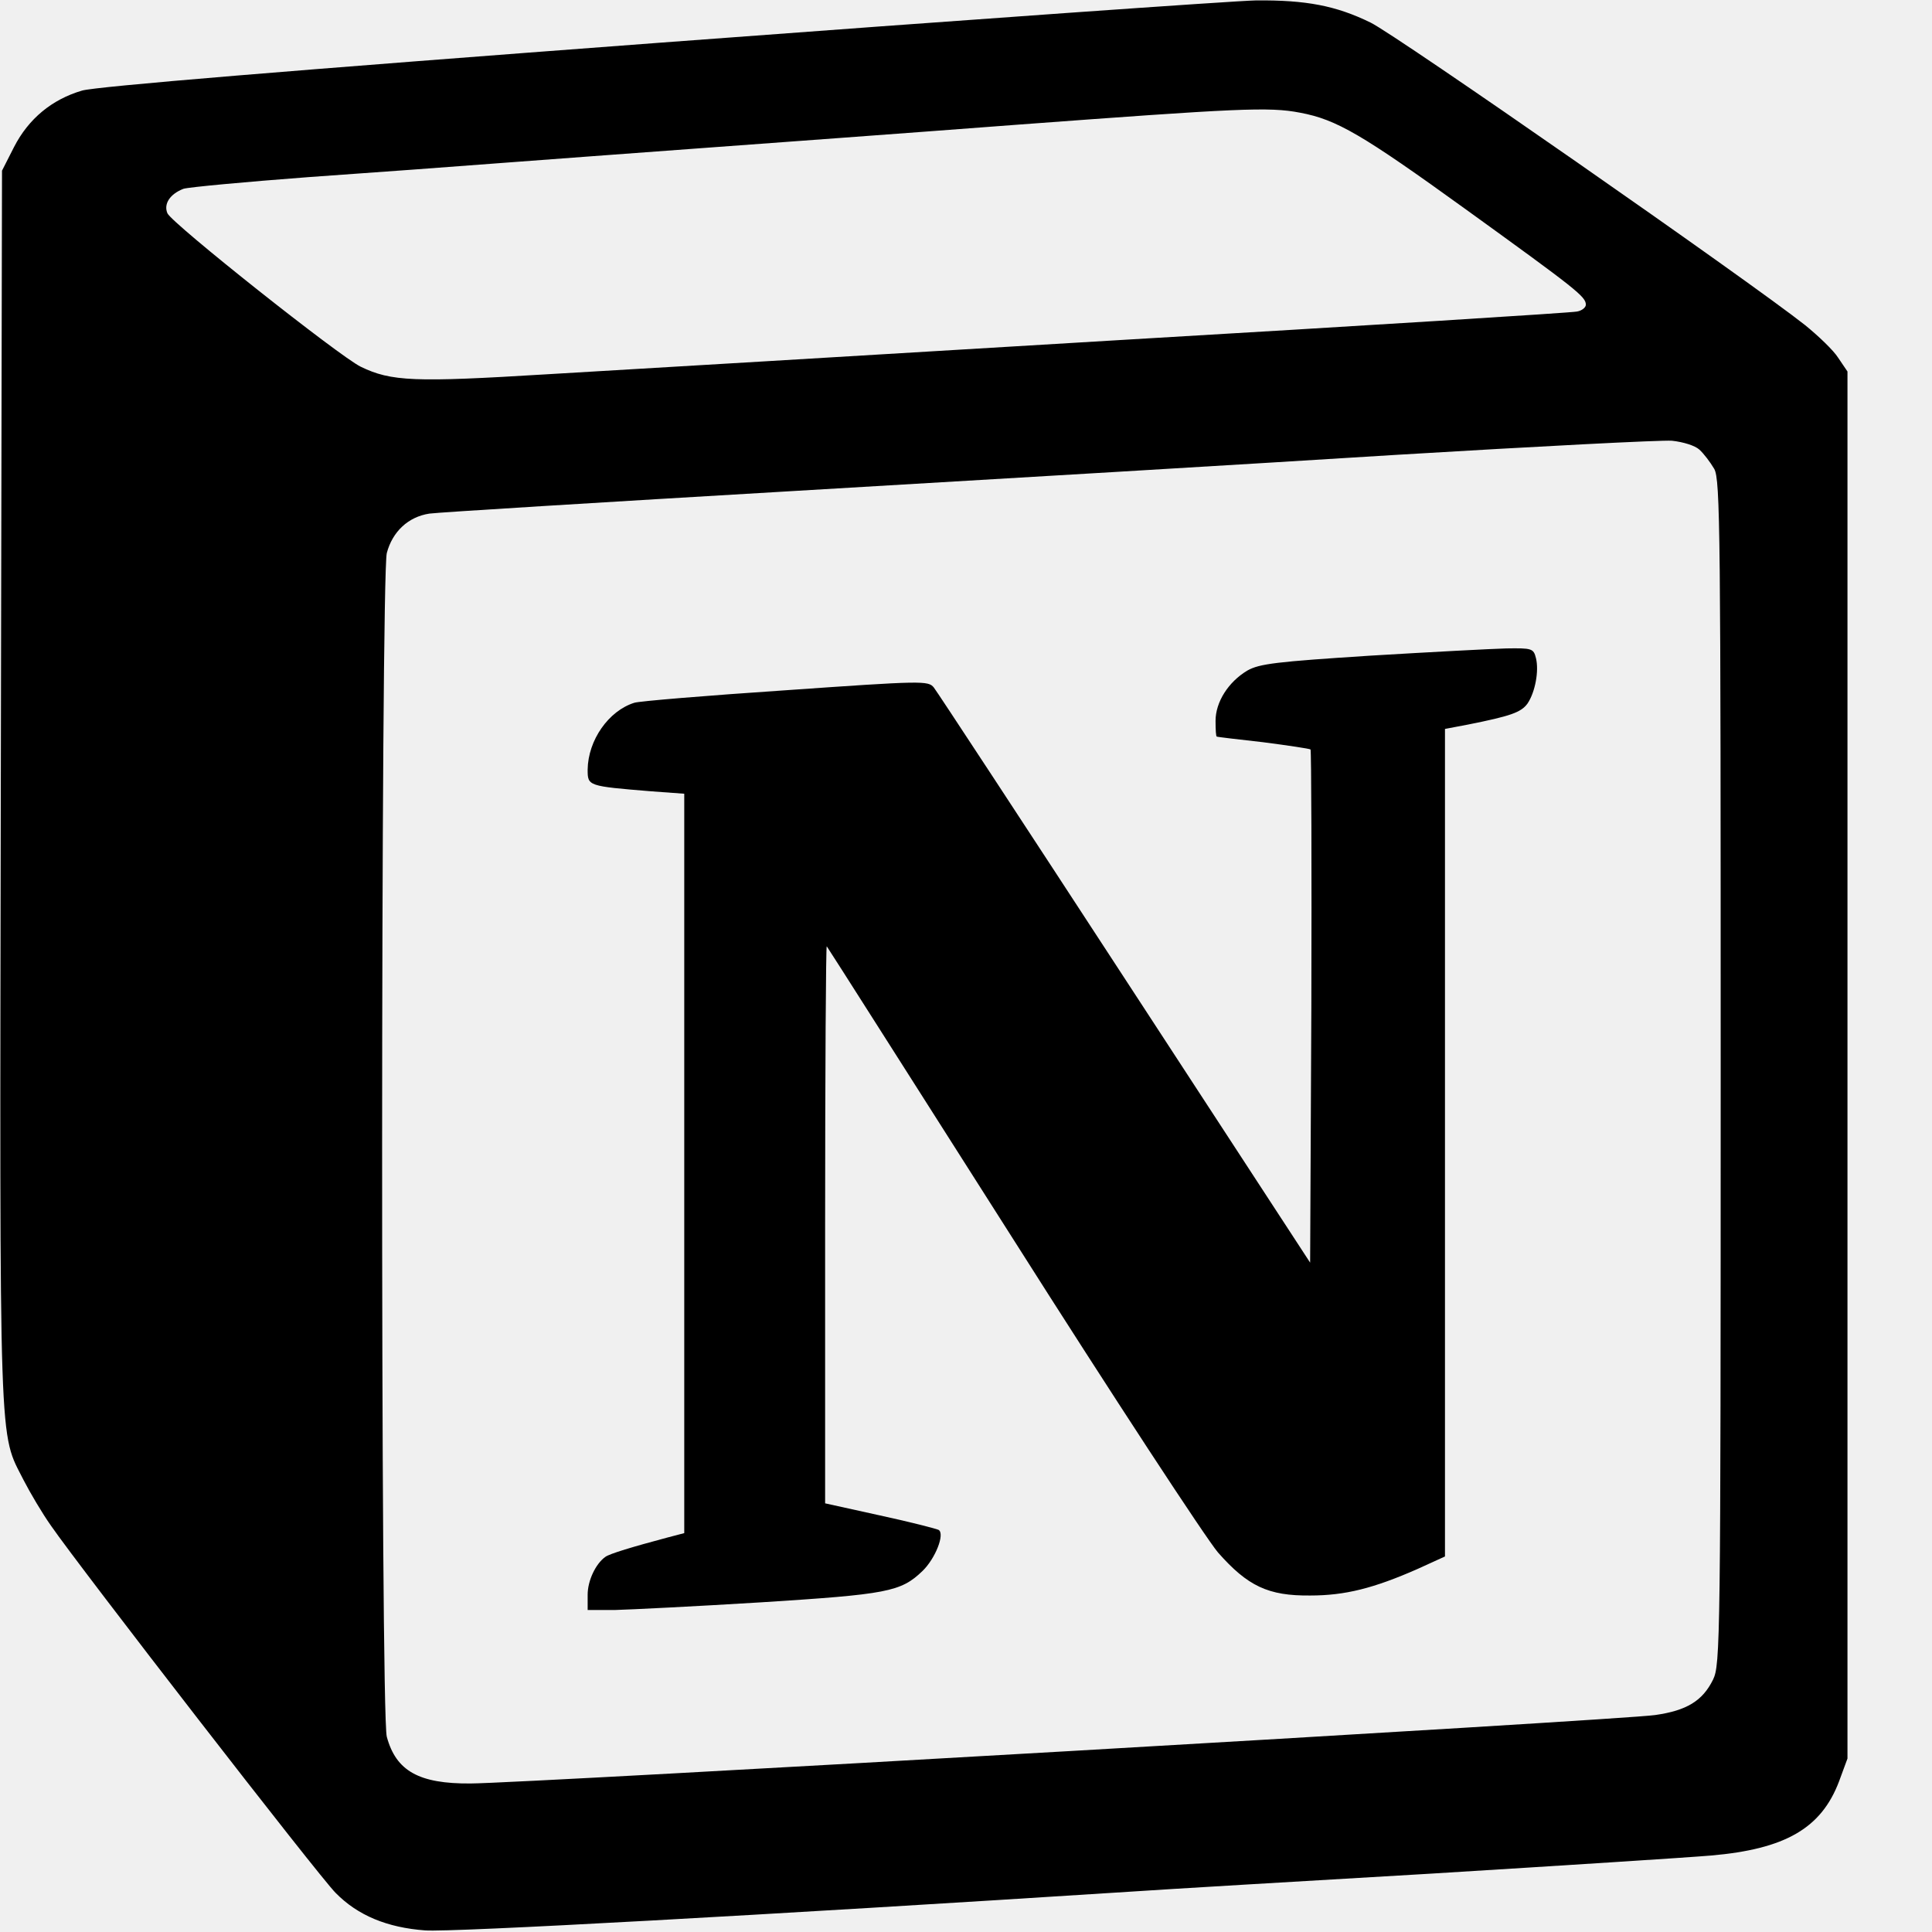
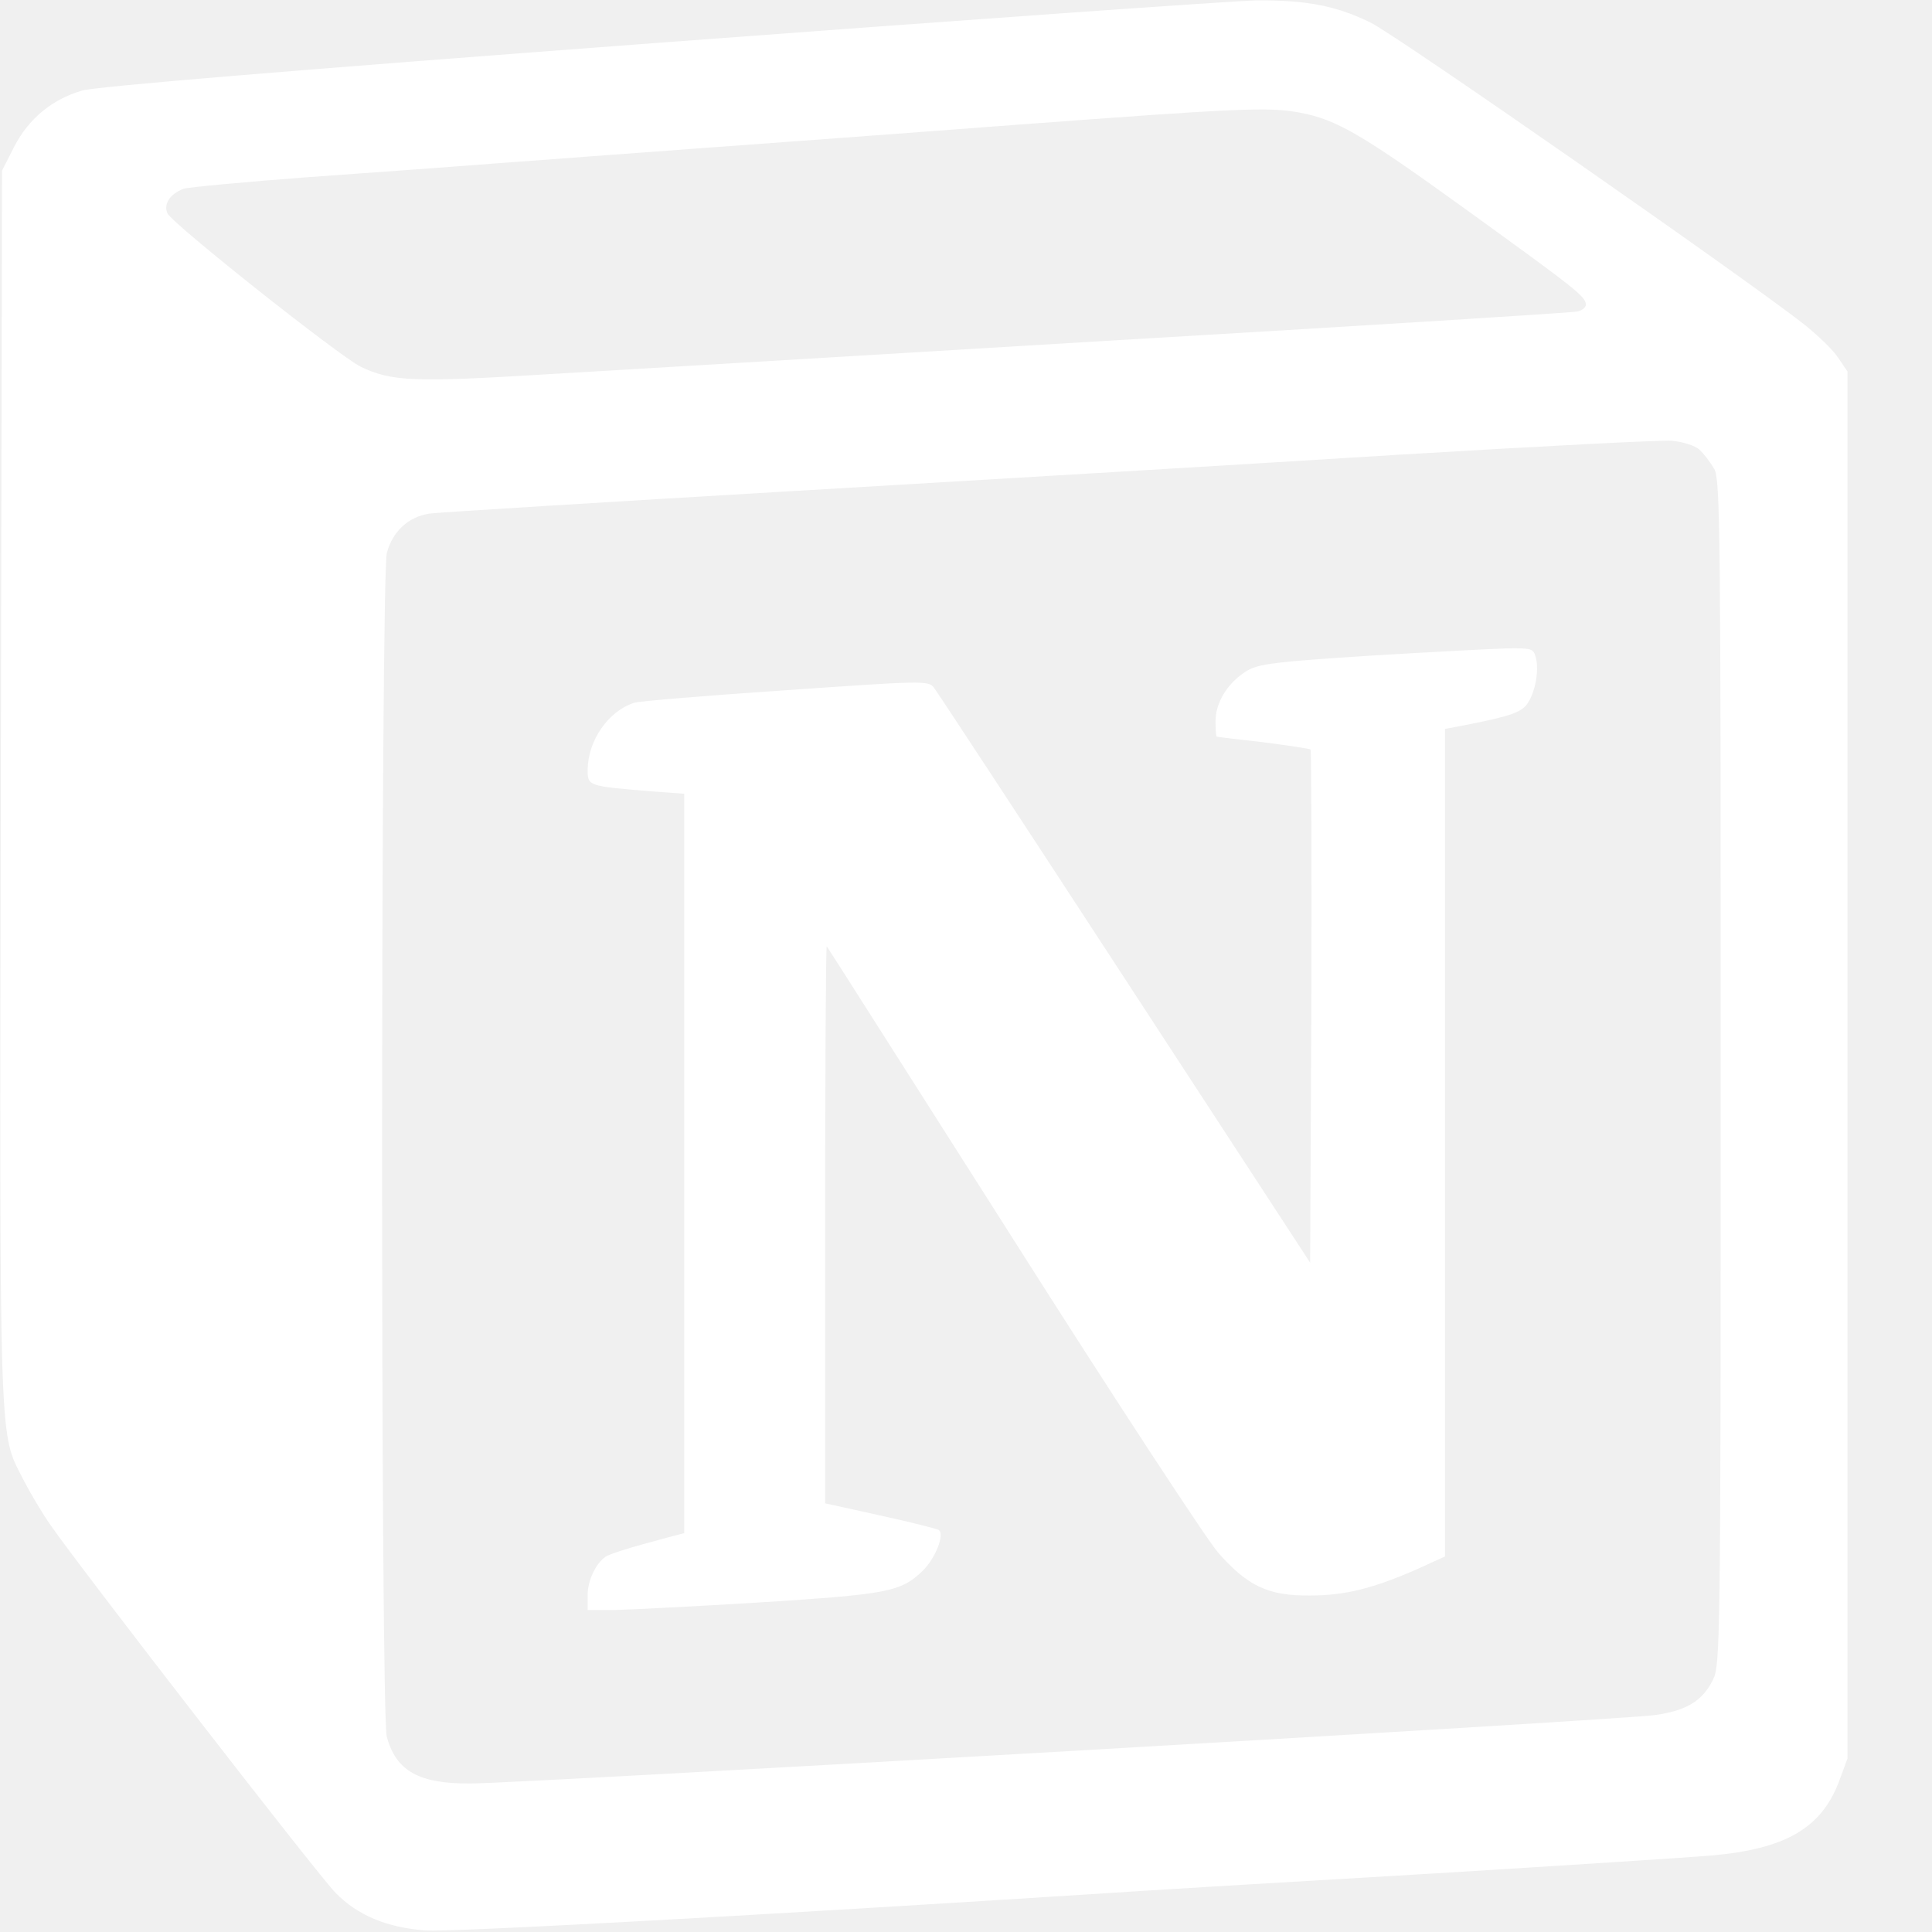
<svg xmlns="http://www.w3.org/2000/svg" version="1.0" width="480pt" height="480pt" viewBox="0 0 480 480" preserveAspectRatio="xMidYMid meet">
-   <g transform="translate(0,480) scale(0.1,-0.1)" fill="#000000" stroke="none">
+   <g transform="translate(0,480) scale(0.1,-0.1)" fill="#ffffff" stroke="none">
    <path d="M1641 4694 c-934 -70 -1402 -109 -1437 -119 -75 -22 -133 -70 -169 -140 l-30 -59 -3 -1533 c-3 -1682 -5 -1598 57 -1721 16 -31 46 -82 68 -113 71 -103 668 -874 707 -912 55 -56 128 -86 222 -93 66 -5 845 38 1749 96 88 6 426 26 750 45 325 20 638 40 696 45 185 16 274 68 318 184 l21 57 0 1723 0 1723 -23 34 c-12 19 -50 55 -82 81 -139 110 -1016 721 -1080 752 -86 42 -160 56 -284 55 -53 -1 -719 -48 -1480 -105z m1589 -174 c91 -17 154 -54 413 -241 274 -198 297 -216 297 -236 0 -7 -10 -15 -22 -17 -13 -3 -525 -35 -1138 -71 -613 -37 -1254 -75 -1423 -85 -327 -20 -385 -18 -461 19 -53 26 -468 355 -480 381 -10 23 6 48 40 61 13 4 152 17 311 29 158 11 374 27 478 35 105 8 323 24 485 36 162 12 520 38 795 59 552 41 628 45 705 30z m992 -837 c11 -10 27 -31 37 -48 15 -27 16 -154 16 -1500 0 -1417 -1 -1471 -19 -1508 -26 -53 -66 -77 -144 -88 -79 -12 -2818 -170 -2943 -170 -128 -1 -185 31 -208 116 -16 57 -15 2879 0 2941 14 53 53 90 106 98 21 3 427 28 903 56 476 28 1151 68 1500 90 349 21 657 37 684 35 28 -3 57 -12 68 -22z" />
    <path d="M3404 3171 c-233 -15 -275 -20 -305 -37 -47 -28 -79 -78 -79 -125 0 -22 1 -39 3 -39 1 -1 53 -7 115 -14 62 -8 115 -16 118 -18 2 -3 3 -291 2 -640 l-3 -635 -460 705 c-253 388 -467 714 -475 724 -14 17 -27 17 -369 -7 -194 -13 -363 -27 -375 -31 -64 -20 -115 -93 -116 -166 0 -41 0 -41 158 -54 l82 -6 0 -919 0 -918 -42 -11 c-86 -23 -143 -40 -154 -48 -24 -17 -44 -59 -44 -94 l0 -38 68 0 c37 1 200 9 362 19 315 20 348 26 402 78 32 31 56 92 40 102 -6 3 -72 20 -146 36 l-136 30 0 694 c0 382 2 692 4 690 2 -2 209 -328 461 -724 251 -396 482 -748 511 -782 74 -84 125 -108 229 -107 87 0 158 18 267 66 l68 31 0 1028 0 1028 58 11 c105 21 131 30 147 52 19 28 29 81 21 113 -6 24 -10 25 -74 24 -37 -1 -189 -9 -338 -18z" />
  </g>
</svg>
